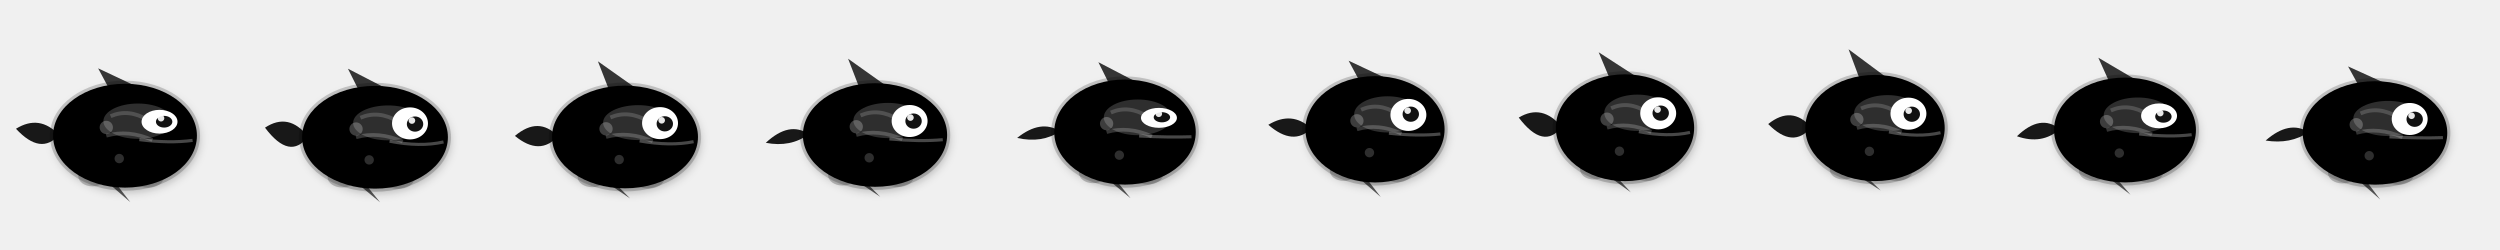
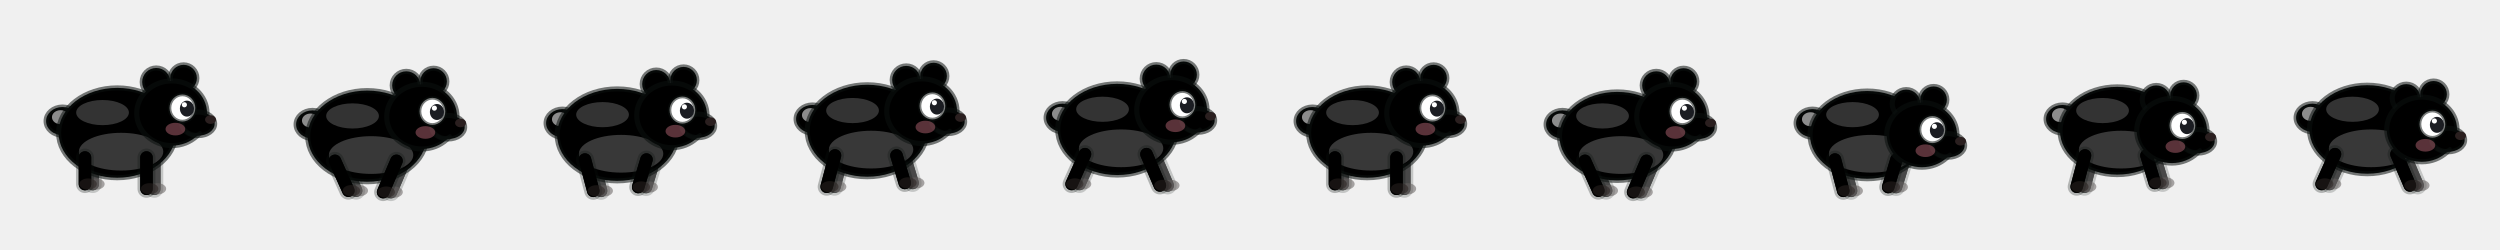
<svg xmlns="http://www.w3.org/2000/svg" width="640" height="64" viewBox="0 0 640 64" fill="none">
-   <defs>
-     <filter id="creature_omnivore-soft-shadow" x="-40%" y="-40%" width="180%" height="180%">
-       <feGaussianBlur in="SourceAlpha" stdDeviation="1.2" />
-       <feOffset dx="0.5" dy="1" result="offsetblur" />
-       <feComponentTransfer>
-         <feFuncA type="linear" slope="0.26" />
-       </feComponentTransfer>
-       <feMerge>
-         <feMergeNode />
-         <feMergeNode in="SourceGraphic" />
-       </feMerge>
-     </filter>
-   </defs>
  <g transform="translate(0 0)">
-     <rect x="0" y="0" width="64" height="64" fill="none" />
-     <path d="       M 15.09 34.54       Q 10.14 29.23         4.09 32.96       Q 10.47 39.86         15.09 34.54       Z     " fill="currentColor" opacity="0.9" />
-     <path d="       M 28.32 23.46       L 25.12 17.49       L 34.72 22.02       Z     " fill="currentColor" opacity="0.78" />
-     <path d="       M 27.32 46.53       L 33.36 51.75       L 29.33 46.53       Z     " fill="currentColor" opacity="0.65" />
-     <ellipse cx="23.72" cy="45.11" rx="3.68" ry="2.6" fill="rgba(0,0,0,0.22)" />
-     <ellipse cx="37.89" cy="45.37" rx="4.05" ry="2.7" fill="rgba(0,0,0,0.2)" />
-     <ellipse cx="32" cy="34.74" rx="18.41" ry="13.29" fill="currentColor" filter="url(#creature_omnivore-soft-shadow)" />
-     <ellipse cx="35.31" cy="31.02" rx="8.84" ry="4.52" fill="rgba(255,255,255,0.18)" />
-     <ellipse cx="32" cy="34.74" rx="18.66" ry="13.54" fill="none" stroke="rgba(0,0,0,0.18)" stroke-width="1.1" />
-     <path d="M 28.32 29.74 Q 32.92 27.74 37.89 30.74" stroke="white" stroke-width="1" opacity="0.17" fill="none" />
-     <path d="M 27.21 34.74 Q 32.92 33.14 39 35.84" stroke="white" stroke-width="0.95" opacity="0.2" fill="none" />
-     <circle cx="27.21" cy="32.62" r="1.7" fill="rgba(255,255,255,0.24)" />
-     <circle cx="33.1" cy="37.14" r="1.45" fill="rgba(0,0,0,0.13)" />
-     <circle cx="30.53" cy="40.59" r="1.2" fill="rgba(255,255,255,0.18)" />
-     <path d="       M 36.79 38.2       Q 39.92 40.06         43.05 37.4     " stroke="rgba(0,0,0,0.35)" stroke-width="0.8" fill="none" />
-     <ellipse cx="40.84" cy="31.16" rx="4.6" ry="3.04" fill="white" />
-     <ellipse cx="42.02" cy="31.16" rx="2.1" ry="1.5" fill="#121212" />
-     <circle cx="41.22" cy="30.26" r="0.85" fill="white" opacity="0.9" />
-     <path d="M 35.68 35.74 Q 43.41 36.74 49.3 35.94" stroke="rgba(255,255,255,0.28)" stroke-width="0.8" fill="none" />
+     <ellipse cx="16.00" cy="31.00" rx="4.20" ry="3.60" fill="currentColor" stroke="rgba(12,18,16,0.55)" stroke-width="1.3" />
+     <ellipse cx="15.50" cy="30.00" rx="2.20" ry="1.80" fill="#fff" opacity="0.55" />
+     <g opacity="0.7">
+       <path d="M23.75 40.33 L23.75 47.12" stroke="currentColor" stroke-width="3.2" stroke-linecap="round" />
+       <path d="M23.75 40.33 L23.75 47.12" stroke="rgba(12,18,16,0.55)" stroke-width="4.6" stroke-linecap="round" opacity="0.5" />
+       <path d="M23.75 40.33 L23.75 47.12" stroke="currentColor" stroke-width="3.2" stroke-linecap="round" />
+       <ellipse cx="24.55" cy="47.12" rx="2.24" ry="1.44" fill="#2a2320" opacity="0.55" />
+     </g>
+     <g opacity="0.7">
+       <path d="M39.50 40.33 L39.50 48.33" stroke="currentColor" stroke-width="3.2" stroke-linecap="round" />
+       <path d="M39.50 40.33 L39.50 48.33" stroke="rgba(12,18,16,0.55)" stroke-width="4.6" stroke-linecap="round" opacity="0.5" />
+       <path d="M39.50 40.33 L39.50 48.33" stroke="currentColor" stroke-width="3.2" stroke-linecap="round" />
+       <ellipse cx="40.30" cy="48.33" rx="2.24" ry="1.44" fill="#2a2320" opacity="0.55" />
+     </g>
+     <ellipse cx="30.00" cy="34.00" rx="15.00" ry="11.50" fill="currentColor" stroke="rgba(12,18,16,0.55)" stroke-width="1.3" />
+     <ellipse cx="31.00" cy="38.83" rx="10.80" ry="4.83" fill="#fff" opacity="0.22" />
+     <ellipse cx="26.25" cy="28.82" rx="6.75" ry="3.22" fill="#fff" opacity="0.2" />
+     <path d="M21.75 40.33 L21.75 47.12" stroke="currentColor" stroke-width="3.2" stroke-linecap="round" />
+     <path d="M21.75 40.33 L21.75 47.12" stroke="rgba(12,18,16,0.55)" stroke-width="4.6" stroke-linecap="round" opacity="0.5" />
+     <path d="M21.75 40.33 L21.75 47.12" stroke="currentColor" stroke-width="3.2" stroke-linecap="round" />
+     <ellipse cx="22.55" cy="47.12" rx="2.24" ry="1.44" fill="#2a2320" opacity="0.55" />
+     <path d="M37.50 40.33 L37.50 48.33" stroke="currentColor" stroke-width="3.2" stroke-linecap="round" />
+     <path d="M37.50 40.33 L37.50 48.33" stroke="rgba(12,18,16,0.55)" stroke-width="4.6" stroke-linecap="round" opacity="0.5" />
+     <path d="M37.50 40.33 L37.50 48.33" stroke="currentColor" stroke-width="3.2" stroke-linecap="round" />
+     <ellipse cx="38.30" cy="48.33" rx="2.24" ry="1.44" fill="#2a2320" opacity="0.55" />
+     <ellipse cx="40.00" cy="21.00" rx="3.60" ry="3.60" fill="currentColor" stroke="rgba(12,18,16,0.55)" stroke-width="1.3" />
+     <ellipse cx="47.00" cy="20.00" rx="3.40" ry="3.40" fill="currentColor" stroke="rgba(12,18,16,0.55)" stroke-width="1.3" />
+     <ellipse cx="44.00" cy="29.00" rx="9.00" ry="8.28" fill="currentColor" stroke="rgba(12,18,16,0.55)" stroke-width="1.3" />
+     <ellipse cx="50.75" cy="31.70" rx="4.20" ry="3.02" fill="currentColor" stroke="rgba(12,18,16,0.55)" stroke-width="1.3" />
+     <ellipse cx="53.90" cy="30.62" rx="1.40" ry="1.10" fill="#2a1f1f" />
+     <ellipse cx="44.90" cy="33.05" rx="2.52" ry="1.62" fill="#ff8fa3" opacity="0.35" />
+     <ellipse cx="46.70" cy="27.65" rx="3.30" ry="3.46" fill="#fff" stroke="rgba(12,18,16,0.55)" stroke-width="0.9" />
+     <ellipse cx="47.86" cy="27.81" rx="1.81" ry="2.05" fill="#1b1d22" />
+     <ellipse cx="47.20" cy="26.82" rx="0.66" ry="0.66" fill="#fff" />
+     <path d="M48.0 34.0 q1.6 1.2 3.2 0" stroke="rgba(12,18,16,0.55)" stroke-width="0.9" stroke-linecap="round" />
  </g>
  <g transform="translate(64 0)">
-     <rect x="0" y="0" width="64" height="64" fill="none" />
-     <path d="       M 14.84 34.94       Q 9.89 28.69         3.84 32.68       Q 10.22 41.19         14.84 34.94       Z     " fill="currentColor" opacity="0.9" />
-     <path d="       M 28.27 23.98       L 25.07 17.59       L 34.67 22.54       Z     " fill="currentColor" opacity="0.78" />
-     <path d="       M 27.27 46.79       L 33.31 51.8       L 29.28 46.79       Z     " fill="currentColor" opacity="0.65" />
-     <ellipse cx="23.6" cy="45.4" rx="3.73" ry="2.6" fill="rgba(0,0,0,0.22)" />
-     <ellipse cx="37.97" cy="45.66" rx="4.1" ry="2.7" fill="rgba(0,0,0,0.2)" />
-     <ellipse cx="32" cy="35.14" rx="18.66" ry="13.15" fill="currentColor" filter="url(#creature_omnivore-soft-shadow)" />
-     <ellipse cx="35.36" cy="31.46" rx="8.96" ry="4.47" fill="rgba(255,255,255,0.18)" />
-     <ellipse cx="32" cy="35.14" rx="18.91" ry="13.4" fill="none" stroke="rgba(0,0,0,0.18)" stroke-width="1.1" />
-     <path d="M 28.27 30.14 Q 32.93 28.14 37.97 31.14" stroke="white" stroke-width="1" opacity="0.17" fill="none" />
-     <path d="M 27.15 35.14 Q 32.93 33.54 39.09 36.24" stroke="white" stroke-width="0.95" opacity="0.2" fill="none" />
-     <circle cx="27.15" cy="33.03" r="1.7" fill="rgba(255,255,255,0.24)" />
-     <circle cx="33.12" cy="37.51" r="1.45" fill="rgba(0,0,0,0.13)" />
-     <circle cx="30.51" cy="40.93" r="1.2" fill="rgba(255,255,255,0.18)" />
-     <path d="       M 36.85 38.56       Q 40.02 40.4         43.19 37.77     " stroke="rgba(0,0,0,0.35)" stroke-width="0.8" fill="none" />
-     <ellipse cx="40.96" cy="31.59" rx="4.6" ry="4.1" fill="white" />
-     <ellipse cx="42.25" cy="31.76" rx="2.1" ry="1.95" fill="#121212" />
-     <circle cx="41.45" cy="30.86" r="0.85" fill="white" opacity="0.9" />
-     <path d="M 35.73 36.14 Q 43.57 37.7 49.54 36.34" stroke="rgba(255,255,255,0.28)" stroke-width="0.8" fill="none" />
+     <ellipse cx="16.00" cy="31.86" rx="4.20" ry="3.60" fill="currentColor" stroke="rgba(12,18,16,0.55)" stroke-width="1.3" />
+     <ellipse cx="15.50" cy="30.86" rx="2.20" ry="1.80" fill="#fff" opacity="0.55" />
+     <g opacity="0.7">
+       <path d="M23.75 41.18 L27.17 48.81" stroke="currentColor" stroke-width="3.2" stroke-linecap="round" />
+       <path d="M23.75 41.18 L27.17 48.81" stroke="rgba(12,18,16,0.55)" stroke-width="4.6" stroke-linecap="round" opacity="0.5" />
+       <path d="M23.75 41.18 L27.17 48.81" stroke="currentColor" stroke-width="3.2" stroke-linecap="round" />
+       <ellipse cx="27.97" cy="48.81" rx="2.24" ry="1.44" fill="#2a2320" opacity="0.55" />
+     </g>
+     <g opacity="0.7">
+       <path d="M39.50 41.18 L36.08 49.18" stroke="currentColor" stroke-width="3.2" stroke-linecap="round" />
+       <path d="M39.50 41.18 L36.08 49.18" stroke="rgba(12,18,16,0.55)" stroke-width="4.6" stroke-linecap="round" opacity="0.5" />
+       <path d="M39.50 41.18 L36.08 49.18" stroke="currentColor" stroke-width="3.2" stroke-linecap="round" />
+       <ellipse cx="36.88" cy="49.18" rx="2.24" ry="1.44" fill="#2a2320" opacity="0.55" />
+     </g>
+     <ellipse cx="30.00" cy="34.86" rx="15.22" ry="11.67" fill="currentColor" stroke="rgba(12,18,16,0.55)" stroke-width="1.3" />
+     <ellipse cx="31.00" cy="39.69" rx="10.80" ry="4.83" fill="#fff" opacity="0.22" />
+     <ellipse cx="26.25" cy="29.68" rx="6.75" ry="3.22" fill="#fff" opacity="0.2" />
+     <path d="M21.75 41.18 L25.17 48.81" stroke="currentColor" stroke-width="3.2" stroke-linecap="round" />
+     <path d="M21.75 41.18 L25.17 48.81" stroke="rgba(12,18,16,0.55)" stroke-width="4.6" stroke-linecap="round" opacity="0.5" />
+     <path d="M21.75 41.18 L25.17 48.81" stroke="currentColor" stroke-width="3.2" stroke-linecap="round" />
+     <ellipse cx="25.97" cy="48.81" rx="2.24" ry="1.44" fill="#2a2320" opacity="0.55" />
+     <path d="M37.50 41.18 L34.08 49.18" stroke="currentColor" stroke-width="3.2" stroke-linecap="round" />
+     <path d="M37.50 41.18 L34.08 49.18" stroke="rgba(12,18,16,0.55)" stroke-width="4.6" stroke-linecap="round" opacity="0.5" />
+     <path d="M37.50 41.18 L34.08 49.18" stroke="currentColor" stroke-width="3.2" stroke-linecap="round" />
+     <ellipse cx="34.88" cy="49.18" rx="2.24" ry="1.44" fill="#2a2320" opacity="0.55" />
+     <ellipse cx="40.00" cy="21.86" rx="3.60" ry="3.60" fill="currentColor" stroke="rgba(12,18,16,0.55)" stroke-width="1.3" />
+     <ellipse cx="47.00" cy="20.86" rx="3.40" ry="3.40" fill="currentColor" stroke="rgba(12,18,16,0.55)" stroke-width="1.3" />
+     <ellipse cx="44.00" cy="29.86" rx="9.00" ry="8.28" fill="currentColor" stroke="rgba(12,18,16,0.55)" stroke-width="1.3" />
+     <ellipse cx="50.75" cy="32.56" rx="4.20" ry="3.02" fill="currentColor" stroke="rgba(12,18,16,0.55)" stroke-width="1.3" />
+     <ellipse cx="53.90" cy="31.48" rx="1.40" ry="1.10" fill="#2a1f1f" />
+     <ellipse cx="44.90" cy="33.91" rx="2.52" ry="1.62" fill="#ff8fa3" opacity="0.35" />
+     <ellipse cx="46.70" cy="28.51" rx="3.30" ry="3.46" fill="#fff" stroke="rgba(12,18,16,0.55)" stroke-width="0.9" />
+     <ellipse cx="47.86" cy="28.67" rx="1.81" ry="2.05" fill="#1b1d22" />
+     <ellipse cx="47.20" cy="27.68" rx="0.66" ry="0.66" fill="#fff" />
+     <path d="M48.0 34.8 q1.6 1.2 3.2 0" stroke="rgba(12,18,16,0.55)" stroke-width="0.9" stroke-linecap="round" />
  </g>
  <g transform="translate(128 0)">
-     <rect x="0" y="0" width="64" height="64" fill="none" />
-     <path d="       M 14.82 34.87       Q 9.87 29.69         3.82 34.79       Q 10.2 40.04         14.82 34.87       Z     " fill="currentColor" opacity="0.9" />
-     <path d="       M 28.26 23.92       L 25.06 15.69       L 34.66 22.48       Z     " fill="currentColor" opacity="0.78" />
-     <path d="       M 27.26 46.71       L 33.3 50.8       L 29.27 46.71       Z     " fill="currentColor" opacity="0.65" />
-     <ellipse cx="23.6" cy="45.32" rx="3.74" ry="2.6" fill="rgba(0,0,0,0.22)" />
-     <ellipse cx="37.98" cy="45.58" rx="4.11" ry="2.7" fill="rgba(0,0,0,0.2)" />
-     <ellipse cx="32" cy="35.07" rx="18.68" ry="13.14" fill="currentColor" filter="url(#creature_omnivore-soft-shadow)" />
-     <ellipse cx="35.36" cy="31.39" rx="8.97" ry="4.47" fill="rgba(255,255,255,0.18)" />
-     <ellipse cx="32" cy="35.07" rx="18.93" ry="13.39" fill="none" stroke="rgba(0,0,0,0.18)" stroke-width="1.1" />
-     <path d="M 28.26 30.07 Q 32.93 28.07 37.98 31.07" stroke="white" stroke-width="1" opacity="0.17" fill="none" />
-     <path d="M 27.14 35.07 Q 32.93 33.47 39.1 36.17" stroke="white" stroke-width="0.95" opacity="0.2" fill="none" />
-     <circle cx="27.14" cy="32.97" r="1.7" fill="rgba(255,255,255,0.24)" />
-     <circle cx="33.12" cy="37.43" r="1.45" fill="rgba(0,0,0,0.13)" />
-     <circle cx="30.51" cy="40.85" r="1.2" fill="rgba(255,255,255,0.18)" />
-     <path d="       M 36.86 38.49       Q 40.03 40.33         43.21 37.7     " stroke="rgba(0,0,0,0.35)" stroke-width="0.8" fill="none" />
-     <ellipse cx="40.97" cy="31.52" rx="4.6" ry="4.1" fill="white" />
-     <ellipse cx="42.19" cy="31.7" rx="2.1" ry="1.95" fill="#121212" />
-     <circle cx="41.39" cy="30.8" r="0.85" fill="white" opacity="0.9" />
-     <path d="M 35.74 36.07 Q 43.58 37.48 49.56 36.27" stroke="rgba(255,255,255,0.28)" stroke-width="0.8" fill="none" />
+     <ellipse cx="16.00" cy="31.53" rx="4.20" ry="3.60" fill="currentColor" stroke="rgba(12,18,16,0.55)" stroke-width="1.3" />
+     <ellipse cx="15.50" cy="30.53" rx="2.20" ry="1.80" fill="#fff" opacity="0.55" />
+     <g opacity="0.7">
+       <path d="M23.75 40.85 L25.87 48.85" stroke="currentColor" stroke-width="3.2" stroke-linecap="round" />
+       <path d="M23.75 40.85 L25.87 48.85" stroke="rgba(12,18,16,0.55)" stroke-width="4.6" stroke-linecap="round" opacity="0.5" />
+       <path d="M23.75 40.85 L25.87 48.85" stroke="currentColor" stroke-width="3.2" stroke-linecap="round" />
+       <ellipse cx="26.67" cy="48.85" rx="2.24" ry="1.44" fill="#2a2320" opacity="0.55" />
+     </g>
+     <g opacity="0.7">
+       <path d="M39.50 40.85 L37.38 47.88" stroke="currentColor" stroke-width="3.2" stroke-linecap="round" />
+       <path d="M39.50 40.85 L37.38 47.88" stroke="rgba(12,18,16,0.55)" stroke-width="4.6" stroke-linecap="round" opacity="0.5" />
+       <path d="M39.50 40.85 L37.38 47.88" stroke="currentColor" stroke-width="3.2" stroke-linecap="round" />
+       <ellipse cx="38.18" cy="47.88" rx="2.24" ry="1.44" fill="#2a2320" opacity="0.55" />
+     </g>
+     <ellipse cx="30.00" cy="34.53" rx="15.36" ry="11.77" fill="currentColor" stroke="rgba(12,18,16,0.55)" stroke-width="1.3" />
+     <ellipse cx="31.00" cy="39.36" rx="10.80" ry="4.83" fill="#fff" opacity="0.22" />
+     <ellipse cx="26.25" cy="29.35" rx="6.75" ry="3.22" fill="#fff" opacity="0.2" />
+     <path d="M21.75 40.85 L23.87 48.85" stroke="currentColor" stroke-width="3.2" stroke-linecap="round" />
+     <path d="M21.75 40.85 L23.87 48.85" stroke="rgba(12,18,16,0.55)" stroke-width="4.6" stroke-linecap="round" opacity="0.5" />
+     <path d="M21.75 40.85 L23.87 48.85" stroke="currentColor" stroke-width="3.2" stroke-linecap="round" />
+     <ellipse cx="24.67" cy="48.85" rx="2.24" ry="1.44" fill="#2a2320" opacity="0.55" />
+     <path d="M37.50 40.85 L35.38 47.88" stroke="currentColor" stroke-width="3.2" stroke-linecap="round" />
+     <path d="M37.50 40.85 L35.38 47.88" stroke="rgba(12,18,16,0.55)" stroke-width="4.6" stroke-linecap="round" opacity="0.5" />
+     <path d="M37.50 40.85 L35.38 47.88" stroke="currentColor" stroke-width="3.2" stroke-linecap="round" />
+     <ellipse cx="36.18" cy="47.88" rx="2.24" ry="1.44" fill="#2a2320" opacity="0.55" />
+     <ellipse cx="40.00" cy="21.53" rx="3.60" ry="3.60" fill="currentColor" stroke="rgba(12,18,16,0.55)" stroke-width="1.3" />
+     <ellipse cx="47.00" cy="20.53" rx="3.40" ry="3.40" fill="currentColor" stroke="rgba(12,18,16,0.55)" stroke-width="1.3" />
+     <ellipse cx="44.00" cy="29.53" rx="9.00" ry="8.28" fill="currentColor" stroke="rgba(12,18,16,0.55)" stroke-width="1.3" />
+     <ellipse cx="50.75" cy="32.23" rx="4.20" ry="3.02" fill="currentColor" stroke="rgba(12,18,16,0.55)" stroke-width="1.3" />
+     <ellipse cx="53.90" cy="31.15" rx="1.40" ry="1.10" fill="#2a1f1f" />
+     <ellipse cx="44.90" cy="33.58" rx="2.52" ry="1.62" fill="#ff8fa3" opacity="0.35" />
+     <ellipse cx="46.70" cy="28.18" rx="3.30" ry="3.46" fill="#fff" stroke="rgba(12,18,16,0.55)" stroke-width="0.9" />
+     <ellipse cx="47.86" cy="28.34" rx="1.81" ry="2.05" fill="#1b1d22" />
+     <ellipse cx="47.20" cy="27.35" rx="0.66" ry="0.66" fill="#fff" />
+     <path d="M48.0 34.5 q1.6 1.2 3.2 0" stroke="rgba(12,18,16,0.55)" stroke-width="0.9" stroke-linecap="round" />
  </g>
  <g transform="translate(192 0)">
-     <rect x="0" y="0" width="64" height="64" fill="none" />
-     <path d="       M 15.04 34.36       Q 10.09 30.92         4.04 36.56       Q 10.42 37.79         15.04 34.36       Z     " fill="currentColor" opacity="0.9" />
-     <path d="       M 28.31 23.3       L 25.11 15.03       L 34.71 21.86       Z     " fill="currentColor" opacity="0.78" />
-     <path d="       M 27.31 46.32       L 33.35 50.39       L 29.32 46.32       Z     " fill="currentColor" opacity="0.65" />
-     <ellipse cx="23.69" cy="44.9" rx="3.69" ry="2.6" fill="rgba(0,0,0,0.22)" />
-     <ellipse cx="37.91" cy="45.17" rx="4.06" ry="2.7" fill="rgba(0,0,0,0.2)" />
-     <ellipse cx="32" cy="34.56" rx="18.46" ry="13.26" fill="currentColor" filter="url(#creature_omnivore-soft-shadow)" />
-     <ellipse cx="35.32" cy="30.85" rx="8.86" ry="4.51" fill="rgba(255,255,255,0.18)" />
-     <ellipse cx="32" cy="34.56" rx="18.71" ry="13.51" fill="none" stroke="rgba(0,0,0,0.18)" stroke-width="1.1" />
-     <path d="M 28.31 29.56 Q 32.92 27.56 37.91 30.56" stroke="white" stroke-width="1" opacity="0.17" fill="none" />
-     <path d="M 27.2 34.56 Q 32.92 32.96 39.01 35.66" stroke="white" stroke-width="0.95" opacity="0.2" fill="none" />
-     <circle cx="27.2" cy="32.44" r="1.7" fill="rgba(255,255,255,0.24)" />
-     <circle cx="33.11" cy="36.95" r="1.45" fill="rgba(0,0,0,0.13)" />
-     <circle cx="30.52" cy="40.39" r="1.2" fill="rgba(255,255,255,0.18)" />
-     <path d="       M 36.8 38.01       Q 39.94 39.86         43.07 37.21     " stroke="rgba(0,0,0,0.35)" stroke-width="0.8" fill="none" />
-     <ellipse cx="40.86" cy="30.98" rx="4.6" ry="4.1" fill="white" />
-     <ellipse cx="41.87" cy="31" rx="2.1" ry="1.95" fill="#121212" />
-     <circle cx="41.07" cy="30.1" r="0.85" fill="white" opacity="0.9" />
-     <path d="M 35.69 35.56 Q 43.44 36.3 49.35 35.76" stroke="rgba(255,255,255,0.28)" stroke-width="0.8" fill="none" />
+     <ellipse cx="16.00" cy="30.47" rx="4.20" ry="3.60" fill="currentColor" stroke="rgba(12,18,16,0.55)" stroke-width="1.3" />
+     <ellipse cx="15.50" cy="29.47" rx="2.20" ry="1.80" fill="#fff" opacity="0.55" />
+     <g opacity="0.7">
+       <path d="M23.75 39.80 L21.63 47.80" stroke="currentColor" stroke-width="3.2" stroke-linecap="round" />
+       <path d="M23.75 39.80 L21.63 47.80" stroke="rgba(12,18,16,0.55)" stroke-width="4.6" stroke-linecap="round" opacity="0.5" />
+       <path d="M23.75 39.80 L21.63 47.80" stroke="currentColor" stroke-width="3.2" stroke-linecap="round" />
+       <ellipse cx="22.43" cy="47.80" rx="2.24" ry="1.44" fill="#2a2320" opacity="0.55" />
+     </g>
+     <g opacity="0.7">
+       <path d="M39.50 39.80 L41.62 46.83" stroke="currentColor" stroke-width="3.2" stroke-linecap="round" />
+       <path d="M39.50 39.80 L41.62 46.83" stroke="rgba(12,18,16,0.55)" stroke-width="4.6" stroke-linecap="round" opacity="0.5" />
+       <path d="M39.50 39.80 L41.62 46.83" stroke="currentColor" stroke-width="3.2" stroke-linecap="round" />
+       <ellipse cx="42.42" cy="46.83" rx="2.24" ry="1.44" fill="#2a2320" opacity="0.55" />
+     </g>
+     <ellipse cx="30.00" cy="33.47" rx="15.36" ry="11.77" fill="currentColor" stroke="rgba(12,18,16,0.55)" stroke-width="1.3" />
+     <ellipse cx="31.00" cy="38.30" rx="10.80" ry="4.83" fill="#fff" opacity="0.22" />
+     <ellipse cx="26.25" cy="28.30" rx="6.75" ry="3.22" fill="#fff" opacity="0.2" />
+     <path d="M21.75 39.80 L19.63 47.80" stroke="currentColor" stroke-width="3.2" stroke-linecap="round" />
+     <path d="M21.75 39.80 L19.63 47.80" stroke="rgba(12,18,16,0.55)" stroke-width="4.6" stroke-linecap="round" opacity="0.5" />
+     <path d="M21.75 39.80 L19.63 47.80" stroke="currentColor" stroke-width="3.2" stroke-linecap="round" />
+     <ellipse cx="20.43" cy="47.80" rx="2.24" ry="1.44" fill="#2a2320" opacity="0.55" />
+     <path d="M37.50 39.80 L39.62 46.83" stroke="currentColor" stroke-width="3.2" stroke-linecap="round" />
+     <path d="M37.50 39.80 L39.62 46.83" stroke="rgba(12,18,16,0.55)" stroke-width="4.6" stroke-linecap="round" opacity="0.5" />
+     <path d="M37.50 39.80 L39.62 46.83" stroke="currentColor" stroke-width="3.2" stroke-linecap="round" />
+     <ellipse cx="40.42" cy="46.83" rx="2.24" ry="1.44" fill="#2a2320" opacity="0.55" />
+     <ellipse cx="40.00" cy="20.47" rx="3.60" ry="3.60" fill="currentColor" stroke="rgba(12,18,16,0.55)" stroke-width="1.3" />
+     <ellipse cx="47.00" cy="19.47" rx="3.40" ry="3.40" fill="currentColor" stroke="rgba(12,18,16,0.55)" stroke-width="1.3" />
+     <ellipse cx="44.00" cy="28.47" rx="9.00" ry="8.28" fill="currentColor" stroke="rgba(12,18,16,0.55)" stroke-width="1.3" />
+     <ellipse cx="50.75" cy="31.17" rx="4.20" ry="3.02" fill="currentColor" stroke="rgba(12,18,16,0.55)" stroke-width="1.3" />
+     <ellipse cx="53.90" cy="30.09" rx="1.40" ry="1.10" fill="#2a1f1f" />
+     <ellipse cx="44.90" cy="32.52" rx="2.52" ry="1.62" fill="#ff8fa3" opacity="0.35" />
+     <ellipse cx="46.70" cy="27.12" rx="3.30" ry="3.46" fill="#fff" stroke="rgba(12,18,16,0.55)" stroke-width="0.9" />
+     <ellipse cx="47.86" cy="27.29" rx="1.81" ry="2.05" fill="#1b1d22" />
+     <ellipse cx="47.20" cy="26.30" rx="0.66" ry="0.66" fill="#fff" />
+     <path d="M48.0 33.4 q1.6 1.2 3.2 0" stroke="rgba(12,18,16,0.55)" stroke-width="0.9" stroke-linecap="round" />
  </g>
  <g transform="translate(256 0)">
-     <rect x="0" y="0" width="64" height="64" fill="none" />
-     <path d="       M 15.39 33.61       Q 10.44 30.46         4.39 35.31       Q 10.77 36.75         15.39 33.61       Z     " fill="currentColor" opacity="0.9" />
-     <path d="       M 28.38 22.36       L 25.18 15.92       L 34.78 20.92       Z     " fill="currentColor" opacity="0.78" />
-     <path d="       M 27.38 45.75       L 33.42 50.74       L 29.39 45.75       Z     " fill="currentColor" opacity="0.65" />
-     <ellipse cx="23.85" cy="44.3" rx="3.62" ry="2.6" fill="rgba(0,0,0,0.22)" />
-     <ellipse cx="37.8" cy="44.56" rx="3.98" ry="2.7" fill="rgba(0,0,0,0.2)" />
-     <ellipse cx="32" cy="33.81" rx="18.11" ry="13.45" fill="currentColor" filter="url(#creature_omnivore-soft-shadow)" />
-     <ellipse cx="35.26" cy="30.04" rx="8.69" ry="4.57" fill="rgba(255,255,255,0.18)" />
-     <ellipse cx="32" cy="33.81" rx="18.36" ry="13.7" fill="none" stroke="rgba(0,0,0,0.18)" stroke-width="1.1" />
-     <path d="M 28.38 28.81 Q 32.91 26.81 37.8 29.81" stroke="white" stroke-width="1" opacity="0.17" fill="none" />
-     <path d="M 27.29 33.81 Q 32.91 32.21 38.88 34.91" stroke="white" stroke-width="0.95" opacity="0.2" fill="none" />
-     <circle cx="27.29" cy="31.65" r="1.7" fill="rgba(255,255,255,0.24)" />
-     <circle cx="33.09" cy="36.23" r="1.45" fill="rgba(0,0,0,0.13)" />
-     <circle cx="30.55" cy="39.72" r="1.2" fill="rgba(255,255,255,0.18)" />
-     <path d="       M 36.71 37.3       Q 39.79 39.18         42.87 36.5     " stroke="rgba(0,0,0,0.35)" stroke-width="0.8" fill="none" />
-     <ellipse cx="40.69" cy="30.17" rx="4.6" ry="2.55" fill="white" />
-     <ellipse cx="41.45" cy="30.02" rx="2.1" ry="1.3" fill="#121212" />
-     <circle cx="40.65" cy="29.12" r="0.85" fill="white" opacity="0.9" />
-     <path d="M 35.62 34.81 Q 43.23 35.21 49.02 35.01" stroke="rgba(255,255,255,0.28)" stroke-width="0.8" fill="none" />
+     <ellipse cx="16.00" cy="30.14" rx="4.20" ry="3.60" fill="currentColor" stroke="rgba(12,18,16,0.55)" stroke-width="1.3" />
+     <ellipse cx="15.50" cy="29.14" rx="2.20" ry="1.80" fill="#fff" opacity="0.55" />
+     <g opacity="0.7">
+       <path d="M23.75 39.47 L20.33 47.10" stroke="currentColor" stroke-width="3.2" stroke-linecap="round" />
+       <path d="M23.75 39.47 L20.33 47.10" stroke="rgba(12,18,16,0.55)" stroke-width="4.6" stroke-linecap="round" opacity="0.5" />
+       <path d="M23.75 39.47 L20.33 47.10" stroke="currentColor" stroke-width="3.2" stroke-linecap="round" />
+       <ellipse cx="21.13" cy="47.10" rx="2.24" ry="1.44" fill="#2a2320" opacity="0.55" />
+     </g>
+     <g opacity="0.7">
+       <path d="M39.50 39.47 L42.92 47.47" stroke="currentColor" stroke-width="3.2" stroke-linecap="round" />
+       <path d="M39.50 39.47 L42.92 47.47" stroke="rgba(12,18,16,0.55)" stroke-width="4.6" stroke-linecap="round" opacity="0.5" />
+       <path d="M39.50 39.47 L42.92 47.47" stroke="currentColor" stroke-width="3.2" stroke-linecap="round" />
+       <ellipse cx="43.72" cy="47.47" rx="2.24" ry="1.44" fill="#2a2320" opacity="0.55" />
+     </g>
+     <ellipse cx="30.00" cy="33.14" rx="15.22" ry="11.67" fill="currentColor" stroke="rgba(12,18,16,0.55)" stroke-width="1.3" />
+     <ellipse cx="31.00" cy="37.97" rx="10.80" ry="4.83" fill="#fff" opacity="0.22" />
+     <ellipse cx="26.25" cy="27.97" rx="6.75" ry="3.22" fill="#fff" opacity="0.2" />
+     <path d="M21.75 39.47 L18.33 47.10" stroke="currentColor" stroke-width="3.2" stroke-linecap="round" />
+     <path d="M21.75 39.47 L18.33 47.10" stroke="rgba(12,18,16,0.55)" stroke-width="4.6" stroke-linecap="round" opacity="0.5" />
+     <path d="M21.75 39.47 L18.33 47.10" stroke="currentColor" stroke-width="3.2" stroke-linecap="round" />
+     <ellipse cx="19.13" cy="47.10" rx="2.24" ry="1.44" fill="#2a2320" opacity="0.55" />
+     <path d="M37.50 39.47 L40.92 47.47" stroke="currentColor" stroke-width="3.2" stroke-linecap="round" />
+     <path d="M37.50 39.47 L40.92 47.47" stroke="rgba(12,18,16,0.55)" stroke-width="4.6" stroke-linecap="round" opacity="0.5" />
+     <path d="M37.50 39.47 L40.92 47.47" stroke="currentColor" stroke-width="3.2" stroke-linecap="round" />
+     <ellipse cx="41.72" cy="47.47" rx="2.24" ry="1.44" fill="#2a2320" opacity="0.55" />
+     <ellipse cx="40.00" cy="20.14" rx="3.60" ry="3.60" fill="currentColor" stroke="rgba(12,18,16,0.55)" stroke-width="1.3" />
+     <ellipse cx="47.00" cy="19.14" rx="3.40" ry="3.40" fill="currentColor" stroke="rgba(12,18,16,0.55)" stroke-width="1.3" />
+     <ellipse cx="44.00" cy="28.14" rx="9.00" ry="8.28" fill="currentColor" stroke="rgba(12,18,16,0.55)" stroke-width="1.3" />
+     <ellipse cx="50.75" cy="30.84" rx="4.20" ry="3.02" fill="currentColor" stroke="rgba(12,18,16,0.55)" stroke-width="1.3" />
+     <ellipse cx="53.90" cy="29.76" rx="1.40" ry="1.10" fill="#2a1f1f" />
+     <ellipse cx="44.90" cy="32.19" rx="2.52" ry="1.62" fill="#ff8fa3" opacity="0.35" />
+     <ellipse cx="46.70" cy="26.79" rx="3.30" ry="3.46" fill="#fff" stroke="rgba(12,18,16,0.55)" stroke-width="0.9" />
+     <ellipse cx="47.86" cy="26.96" rx="1.81" ry="2.05" fill="#1b1d22" />
+     <ellipse cx="47.20" cy="25.97" rx="0.66" ry="0.66" fill="#fff" />
+     <path d="M48.0 33.1 q1.6 1.2 3.2 0" stroke="rgba(12,18,16,0.55)" stroke-width="0.9" stroke-linecap="round" />
  </g>
  <g transform="translate(320 0)">
-     <rect x="0" y="0" width="64" height="64" fill="none" />
-     <path d="       M 15.69 32.9       Q 10.74 28.28         4.69 31.95       Q 11.07 37.51         15.69 32.9       Z     " fill="currentColor" opacity="0.9" />
-     <path d="       M 28.44 21.49       L 25.24 15.54       L 34.84 20.05       Z     " fill="currentColor" opacity="0.78" />
-     <path d="       M 27.44 45.21       L 33.48 50.44       L 29.45 45.21       Z     " fill="currentColor" opacity="0.65" />
-     <ellipse cx="23.99" cy="43.71" rx="3.56" ry="2.6" fill="rgba(0,0,0,0.22)" />
-     <ellipse cx="37.7" cy="43.98" rx="3.92" ry="2.7" fill="rgba(0,0,0,0.2)" />
-     <ellipse cx="32" cy="33.1" rx="17.81" ry="13.61" fill="currentColor" filter="url(#creature_omnivore-soft-shadow)" />
-     <ellipse cx="35.21" cy="29.28" rx="8.55" ry="4.63" fill="rgba(255,255,255,0.18)" />
-     <ellipse cx="32" cy="33.1" rx="18.06" ry="13.86" fill="none" stroke="rgba(0,0,0,0.18)" stroke-width="1.1" />
-     <path d="M 28.44 28.1 Q 32.89 26.1 37.7 29.1" stroke="white" stroke-width="1" opacity="0.17" fill="none" />
-     <path d="M 27.37 33.1 Q 32.89 31.5 38.77 34.2" stroke="white" stroke-width="0.95" opacity="0.2" fill="none" />
-     <circle cx="27.37" cy="30.92" r="1.7" fill="rgba(255,255,255,0.24)" />
-     <circle cx="33.07" cy="35.55" r="1.45" fill="rgba(0,0,0,0.13)" />
-     <circle cx="30.58" cy="39.08" r="1.2" fill="rgba(255,255,255,0.18)" />
-     <path d="       M 36.63 36.63       Q 39.66 38.54         42.68 35.82     " stroke="rgba(0,0,0,0.35)" stroke-width="0.8" fill="none" />
-     <ellipse cx="40.55" cy="29.42" rx="4.6" ry="4.1" fill="white" />
-     <ellipse cx="41.16" cy="29.23" rx="2.1" ry="1.95" fill="#121212" />
-     <circle cx="40.36" cy="28.33" r="0.85" fill="white" opacity="0.9" />
-     <path d="M 35.56 34.1 Q 43.04 34.91 48.74 34.3" stroke="rgba(255,255,255,0.28)" stroke-width="0.8" fill="none" />
+     <ellipse cx="16.00" cy="31.00" rx="4.20" ry="3.60" fill="currentColor" stroke="rgba(12,18,16,0.55)" stroke-width="1.3" />
+     <ellipse cx="15.50" cy="30.00" rx="2.20" ry="1.80" fill="#fff" opacity="0.55" />
+     <g opacity="0.7">
+       <path d="M23.75 40.33 L23.75 47.12" stroke="currentColor" stroke-width="3.2" stroke-linecap="round" />
+       <path d="M23.75 40.33 L23.75 47.12" stroke="rgba(12,18,16,0.55)" stroke-width="4.6" stroke-linecap="round" opacity="0.5" />
+       <path d="M23.75 40.33 L23.75 47.12" stroke="currentColor" stroke-width="3.2" stroke-linecap="round" />
+       <ellipse cx="24.55" cy="47.12" rx="2.24" ry="1.44" fill="#2a2320" opacity="0.55" />
+     </g>
+     <g opacity="0.7">
+       <path d="M39.50 40.33 L39.50 48.33" stroke="currentColor" stroke-width="3.2" stroke-linecap="round" />
+       <path d="M39.50 40.33 L39.50 48.33" stroke="rgba(12,18,16,0.55)" stroke-width="4.6" stroke-linecap="round" opacity="0.5" />
+       <path d="M39.50 40.33 L39.50 48.33" stroke="currentColor" stroke-width="3.2" stroke-linecap="round" />
+       <ellipse cx="40.30" cy="48.33" rx="2.24" ry="1.44" fill="#2a2320" opacity="0.55" />
+     </g>
+     <ellipse cx="30.00" cy="34.00" rx="15.00" ry="11.50" fill="currentColor" stroke="rgba(12,18,16,0.55)" stroke-width="1.3" />
+     <ellipse cx="31.00" cy="38.83" rx="10.80" ry="4.83" fill="#fff" opacity="0.22" />
+     <ellipse cx="26.25" cy="28.82" rx="6.75" ry="3.22" fill="#fff" opacity="0.2" />
+     <path d="M21.75 40.33 L21.75 47.12" stroke="currentColor" stroke-width="3.2" stroke-linecap="round" />
+     <path d="M21.75 40.33 L21.75 47.12" stroke="rgba(12,18,16,0.55)" stroke-width="4.6" stroke-linecap="round" opacity="0.5" />
+     <path d="M21.75 40.33 L21.75 47.12" stroke="currentColor" stroke-width="3.2" stroke-linecap="round" />
+     <ellipse cx="22.55" cy="47.12" rx="2.24" ry="1.44" fill="#2a2320" opacity="0.55" />
+     <path d="M37.50 40.33 L37.50 48.33" stroke="currentColor" stroke-width="3.2" stroke-linecap="round" />
+     <path d="M37.50 40.33 L37.50 48.33" stroke="rgba(12,18,16,0.55)" stroke-width="4.6" stroke-linecap="round" opacity="0.5" />
+     <path d="M37.50 40.33 L37.50 48.33" stroke="currentColor" stroke-width="3.2" stroke-linecap="round" />
+     <ellipse cx="38.30" cy="48.33" rx="2.24" ry="1.44" fill="#2a2320" opacity="0.55" />
+     <ellipse cx="40.00" cy="21.00" rx="3.60" ry="3.60" fill="currentColor" stroke="rgba(12,18,16,0.55)" stroke-width="1.3" />
+     <ellipse cx="47.00" cy="20.00" rx="3.40" ry="3.40" fill="currentColor" stroke="rgba(12,18,16,0.55)" stroke-width="1.3" />
+     <ellipse cx="44.00" cy="29.00" rx="9.00" ry="8.28" fill="currentColor" stroke="rgba(12,18,16,0.55)" stroke-width="1.3" />
+     <ellipse cx="50.75" cy="31.70" rx="4.20" ry="3.02" fill="currentColor" stroke="rgba(12,18,16,0.55)" stroke-width="1.3" />
+     <ellipse cx="53.90" cy="30.62" rx="1.40" ry="1.10" fill="#2a1f1f" />
+     <ellipse cx="44.90" cy="33.05" rx="2.52" ry="1.62" fill="#ff8fa3" opacity="0.35" />
+     <ellipse cx="46.70" cy="27.65" rx="3.30" ry="3.46" fill="#fff" stroke="rgba(12,18,16,0.55)" stroke-width="0.9" />
+     <ellipse cx="47.86" cy="27.81" rx="1.81" ry="2.05" fill="#1b1d22" />
+     <ellipse cx="47.20" cy="26.82" rx="0.66" ry="0.66" fill="#fff" />
+     <path d="M48.0 34.0 q1.6 1.2 3.2 0" stroke="rgba(12,18,16,0.55)" stroke-width="0.9" stroke-linecap="round" />
  </g>
  <g transform="translate(384 0)">
-     <rect x="0" y="0" width="64" height="64" fill="none" />
-     <path d="       M 15.8 32.5       Q 10.85 26.48         4.8 30.1       Q 11.18 38.52         15.8 32.5       Z     " fill="currentColor" opacity="0.9" />
-     <path d="       M 28.46 21.03       L 25.26 13.38       L 34.86 19.59       Z     " fill="currentColor" opacity="0.78" />
-     <path d="       M 27.46 44.87       L 33.5 49.24       L 29.47 44.87       Z     " fill="currentColor" opacity="0.65" />
-     <ellipse cx="24.03" cy="43.36" rx="3.54" ry="2.6" fill="rgba(0,0,0,0.22)" />
-     <ellipse cx="37.66" cy="43.63" rx="3.89" ry="2.7" fill="rgba(0,0,0,0.2)" />
-     <ellipse cx="32" cy="32.7" rx="17.7" ry="13.67" fill="currentColor" filter="url(#creature_omnivore-soft-shadow)" />
-     <ellipse cx="35.19" cy="28.87" rx="8.5" ry="4.65" fill="rgba(255,255,255,0.18)" />
-     <ellipse cx="32" cy="32.7" rx="17.95" ry="13.92" fill="none" stroke="rgba(0,0,0,0.18)" stroke-width="1.1" />
-     <path d="M 28.46 27.7 Q 32.89 25.7 37.66 28.7" stroke="white" stroke-width="1" opacity="0.17" fill="none" />
-     <path d="M 27.4 32.7 Q 32.89 31.1 38.73 33.8" stroke="white" stroke-width="0.95" opacity="0.2" fill="none" />
-     <circle cx="27.4" cy="30.51" r="1.7" fill="rgba(255,255,255,0.24)" />
-     <circle cx="33.06" cy="35.16" r="1.45" fill="rgba(0,0,0,0.13)" />
-     <circle cx="30.58" cy="38.71" r="1.2" fill="rgba(255,255,255,0.18)" />
-     <path d="       M 36.6 36.25       Q 39.61 38.17         42.62 35.43     " stroke="rgba(0,0,0,0.35)" stroke-width="0.8" fill="none" />
-     <ellipse cx="40.5" cy="29.01" rx="4.6" ry="4.1" fill="white" />
-     <ellipse cx="41.14" cy="28.96" rx="2.1" ry="1.95" fill="#121212" />
-     <circle cx="40.34" cy="28.06" r="0.85" fill="white" opacity="0.9" />
-     <path d="M 35.54 33.7 Q 42.97 35.16 48.64 33.9" stroke="rgba(255,255,255,0.28)" stroke-width="0.8" fill="none" />
+     <ellipse cx="16.00" cy="31.86" rx="4.20" ry="3.60" fill="currentColor" stroke="rgba(12,18,16,0.55)" stroke-width="1.3" />
+     <ellipse cx="15.50" cy="30.86" rx="2.20" ry="1.80" fill="#fff" opacity="0.55" />
+     <g opacity="0.7">
+       <path d="M23.75 41.18 L27.17 48.81" stroke="currentColor" stroke-width="3.2" stroke-linecap="round" />
+       <path d="M23.75 41.18 L27.17 48.81" stroke="rgba(12,18,16,0.55)" stroke-width="4.6" stroke-linecap="round" opacity="0.5" />
+       <path d="M23.75 41.18 L27.17 48.81" stroke="currentColor" stroke-width="3.2" stroke-linecap="round" />
+       <ellipse cx="27.97" cy="48.81" rx="2.24" ry="1.44" fill="#2a2320" opacity="0.55" />
+     </g>
+     <g opacity="0.7">
+       <path d="M39.50 41.18 L36.08 49.18" stroke="currentColor" stroke-width="3.2" stroke-linecap="round" />
+       <path d="M39.50 41.18 L36.08 49.18" stroke="rgba(12,18,16,0.55)" stroke-width="4.6" stroke-linecap="round" opacity="0.5" />
+       <path d="M39.50 41.18 L36.08 49.18" stroke="currentColor" stroke-width="3.2" stroke-linecap="round" />
+       <ellipse cx="36.88" cy="49.18" rx="2.24" ry="1.44" fill="#2a2320" opacity="0.55" />
+     </g>
+     <ellipse cx="30.00" cy="34.86" rx="14.78" ry="11.33" fill="currentColor" stroke="rgba(12,18,16,0.55)" stroke-width="1.3" />
+     <ellipse cx="31.00" cy="39.69" rx="10.80" ry="4.83" fill="#fff" opacity="0.22" />
+     <ellipse cx="26.25" cy="29.68" rx="6.75" ry="3.22" fill="#fff" opacity="0.2" />
+     <path d="M21.75 41.18 L25.17 48.81" stroke="currentColor" stroke-width="3.2" stroke-linecap="round" />
+     <path d="M21.75 41.18 L25.17 48.81" stroke="rgba(12,18,16,0.55)" stroke-width="4.6" stroke-linecap="round" opacity="0.5" />
+     <path d="M21.75 41.18 L25.17 48.81" stroke="currentColor" stroke-width="3.2" stroke-linecap="round" />
+     <ellipse cx="25.97" cy="48.81" rx="2.24" ry="1.44" fill="#2a2320" opacity="0.55" />
+     <path d="M37.50 41.18 L34.08 49.18" stroke="currentColor" stroke-width="3.2" stroke-linecap="round" />
+     <path d="M37.50 41.18 L34.08 49.18" stroke="rgba(12,18,16,0.55)" stroke-width="4.6" stroke-linecap="round" opacity="0.5" />
+     <path d="M37.50 41.18 L34.08 49.18" stroke="currentColor" stroke-width="3.2" stroke-linecap="round" />
+     <ellipse cx="34.88" cy="49.18" rx="2.24" ry="1.44" fill="#2a2320" opacity="0.55" />
+     <ellipse cx="40.00" cy="21.86" rx="3.60" ry="3.60" fill="currentColor" stroke="rgba(12,18,16,0.55)" stroke-width="1.3" />
+     <ellipse cx="47.00" cy="20.86" rx="3.40" ry="3.40" fill="currentColor" stroke="rgba(12,18,16,0.55)" stroke-width="1.3" />
+     <ellipse cx="44.00" cy="29.86" rx="9.00" ry="8.28" fill="currentColor" stroke="rgba(12,18,16,0.55)" stroke-width="1.3" />
+     <ellipse cx="50.75" cy="32.56" rx="4.20" ry="3.02" fill="currentColor" stroke="rgba(12,18,16,0.55)" stroke-width="1.3" />
+     <ellipse cx="53.90" cy="31.48" rx="1.40" ry="1.10" fill="#2a1f1f" />
+     <ellipse cx="44.90" cy="33.91" rx="2.52" ry="1.62" fill="#ff8fa3" opacity="0.35" />
+     <ellipse cx="46.70" cy="28.51" rx="3.30" ry="3.46" fill="#fff" stroke="rgba(12,18,16,0.55)" stroke-width="0.9" />
+     <ellipse cx="47.86" cy="28.67" rx="1.81" ry="2.05" fill="#1b1d22" />
+     <ellipse cx="47.20" cy="27.68" rx="0.66" ry="0.66" fill="#fff" />
+     <path d="M48.0 34.8 q1.6 1.2 3.2 0" stroke="rgba(12,18,16,0.55)" stroke-width="0.9" stroke-linecap="round" />
  </g>
  <g transform="translate(448 0)">
-     <rect x="0" y="0" width="64" height="64" fill="none" />
-     <path d="       M 15.66 32.57       Q 10.71 26.9         4.66 31.75       Q 11.04 38.24         15.66 32.57       Z     " fill="currentColor" opacity="0.9" />
-     <path d="       M 28.43 21.18       L 25.23 12.61       L 34.83 19.74       Z     " fill="currentColor" opacity="0.78" />
-     <path d="       M 27.43 44.86       L 33.47 48.78       L 29.44 44.86       Z     " fill="currentColor" opacity="0.65" />
-     <ellipse cx="23.97" cy="43.37" rx="3.57" ry="2.6" fill="rgba(0,0,0,0.22)" />
-     <ellipse cx="37.71" cy="43.64" rx="3.93" ry="2.7" fill="rgba(0,0,0,0.2)" />
-     <ellipse cx="32" cy="32.77" rx="17.84" ry="13.59" fill="currentColor" filter="url(#creature_omnivore-soft-shadow)" />
-     <ellipse cx="35.21" cy="28.97" rx="8.56" ry="4.62" fill="rgba(255,255,255,0.18)" />
-     <ellipse cx="32" cy="32.77" rx="18.09" ry="13.84" fill="none" stroke="rgba(0,0,0,0.18)" stroke-width="1.1" />
-     <path d="M 28.43 27.77 Q 32.89 25.77 37.71 28.77" stroke="white" stroke-width="1" opacity="0.17" fill="none" />
-     <path d="M 27.36 32.77 Q 32.89 31.17 38.78 33.87" stroke="white" stroke-width="0.95" opacity="0.2" fill="none" />
-     <circle cx="27.36" cy="30.6" r="1.7" fill="rgba(255,255,255,0.24)" />
-     <circle cx="33.07" cy="35.22" r="1.45" fill="rgba(0,0,0,0.13)" />
-     <circle cx="30.57" cy="38.75" r="1.2" fill="rgba(255,255,255,0.18)" />
-     <path d="       M 36.64 36.31       Q 39.67 38.21         42.71 35.49     " stroke="rgba(0,0,0,0.35)" stroke-width="0.8" fill="none" />
-     <ellipse cx="40.56" cy="29.1" rx="4.6" ry="4.1" fill="white" />
-     <ellipse cx="41.42" cy="29.24" rx="2.1" ry="1.95" fill="#121212" />
-     <circle cx="40.62" cy="28.34" r="0.85" fill="white" opacity="0.9" />
-     <path d="M 35.57 33.77 Q 43.06 35.3 48.77 33.97" stroke="rgba(255,255,255,0.28)" stroke-width="0.8" fill="none" />
+     <ellipse cx="16.00" cy="31.53" rx="4.20" ry="3.60" fill="currentColor" stroke="rgba(12,18,16,0.55)" stroke-width="1.3" />
+     <ellipse cx="15.50" cy="30.53" rx="2.20" ry="1.80" fill="#fff" opacity="0.55" />
+     <g opacity="0.7">
+       <path d="M23.75 40.85 L25.87 48.85" stroke="currentColor" stroke-width="3.2" stroke-linecap="round" />
+       <path d="M23.75 40.85 L25.87 48.85" stroke="rgba(12,18,16,0.55)" stroke-width="4.6" stroke-linecap="round" opacity="0.5" />
+       <path d="M23.75 40.85 L25.87 48.85" stroke="currentColor" stroke-width="3.2" stroke-linecap="round" />
+       <ellipse cx="26.67" cy="48.85" rx="2.24" ry="1.44" fill="#2a2320" opacity="0.55" />
+     </g>
+     <g opacity="0.7">
+       <path d="M39.50 40.85 L37.38 47.88" stroke="currentColor" stroke-width="3.2" stroke-linecap="round" />
+       <path d="M39.50 40.85 L37.38 47.88" stroke="rgba(12,18,16,0.55)" stroke-width="4.6" stroke-linecap="round" opacity="0.5" />
+       <path d="M39.50 40.85 L37.38 47.88" stroke="currentColor" stroke-width="3.2" stroke-linecap="round" />
+       <ellipse cx="38.18" cy="47.88" rx="2.24" ry="1.44" fill="#2a2320" opacity="0.55" />
+     </g>
+     <ellipse cx="30.00" cy="34.53" rx="14.64" ry="11.23" fill="currentColor" stroke="rgba(12,18,16,0.55)" stroke-width="1.3" />
+     <ellipse cx="31.00" cy="39.36" rx="10.80" ry="4.83" fill="#fff" opacity="0.22" />
+     <ellipse cx="26.25" cy="29.35" rx="6.75" ry="3.22" fill="#fff" opacity="0.2" />
+     <path d="M21.75 40.85 L23.87 48.85" stroke="currentColor" stroke-width="3.2" stroke-linecap="round" />
+     <path d="M21.75 40.85 L23.87 48.85" stroke="rgba(12,18,16,0.55)" stroke-width="4.6" stroke-linecap="round" opacity="0.5" />
+     <path d="M21.75 40.85 L23.87 48.85" stroke="currentColor" stroke-width="3.2" stroke-linecap="round" />
+     <ellipse cx="24.67" cy="48.85" rx="2.24" ry="1.44" fill="#2a2320" opacity="0.55" />
+     <path d="M37.50 40.85 L35.38 47.88" stroke="currentColor" stroke-width="3.2" stroke-linecap="round" />
+     <path d="M37.50 40.85 L35.38 47.88" stroke="rgba(12,18,16,0.55)" stroke-width="4.6" stroke-linecap="round" opacity="0.5" />
+     <path d="M37.50 40.85 L35.38 47.88" stroke="currentColor" stroke-width="3.2" stroke-linecap="round" />
+     <ellipse cx="36.18" cy="47.88" rx="2.24" ry="1.44" fill="#2a2320" opacity="0.55" />
+     <ellipse cx="40.00" cy="26.53" rx="3.60" ry="3.60" fill="currentColor" stroke="rgba(12,18,16,0.55)" stroke-width="1.3" />
+     <ellipse cx="47.00" cy="25.53" rx="3.40" ry="3.40" fill="currentColor" stroke="rgba(12,18,16,0.55)" stroke-width="1.3" />
+     <ellipse cx="44.00" cy="34.53" rx="9.00" ry="8.28" fill="currentColor" stroke="rgba(12,18,16,0.55)" stroke-width="1.3" />
+     <ellipse cx="50.75" cy="37.23" rx="4.20" ry="3.02" fill="currentColor" stroke="rgba(12,18,16,0.55)" stroke-width="1.3" />
+     <ellipse cx="53.90" cy="36.15" rx="1.40" ry="1.10" fill="#2a1f1f" />
+     <ellipse cx="44.90" cy="38.58" rx="2.52" ry="1.62" fill="#ff8fa3" opacity="0.35" />
+     <ellipse cx="46.70" cy="33.18" rx="3.30" ry="3.46" fill="#fff" stroke="rgba(12,18,16,0.55)" stroke-width="0.9" />
+     <ellipse cx="47.86" cy="33.34" rx="1.81" ry="2.05" fill="#1b1d22" />
+     <ellipse cx="47.20" cy="32.35" rx="0.66" ry="0.66" fill="#fff" />
+     <path d="M48.0 39.5 q1.6 1.2 3.2 0" stroke="rgba(12,18,16,0.55)" stroke-width="0.9" stroke-linecap="round" />
  </g>
  <g transform="translate(512 0)">
-     <rect x="0" y="0" width="64" height="64" fill="none" />
-     <path d="       M 15.34 33.08       Q 10.39 29.03         4.34 34.88       Q 10.72 37.13         15.34 33.08       Z     " fill="currentColor" opacity="0.9" />
-     <path d="       M 28.37 21.86       L 25.17 14.77       L 34.77 20.42       Z     " fill="currentColor" opacity="0.78" />
-     <path d="       M 27.37 45.2       L 33.41 49.85       L 29.38 45.2       Z     " fill="currentColor" opacity="0.65" />
-     <ellipse cx="23.83" cy="43.75" rx="3.63" ry="2.6" fill="rgba(0,0,0,0.22)" />
-     <ellipse cx="37.81" cy="44.02" rx="4" ry="2.7" fill="rgba(0,0,0,0.2)" />
-     <ellipse cx="32" cy="33.28" rx="18.16" ry="13.42" fill="currentColor" filter="url(#creature_omnivore-soft-shadow)" />
-     <ellipse cx="35.27" cy="29.52" rx="8.72" ry="4.56" fill="rgba(255,255,255,0.18)" />
-     <ellipse cx="32" cy="33.28" rx="18.41" ry="13.67" fill="none" stroke="rgba(0,0,0,0.18)" stroke-width="1.1" />
-     <path d="M 28.37 28.28 Q 32.91 26.28 37.81 29.28" stroke="white" stroke-width="1" opacity="0.17" fill="none" />
-     <path d="M 27.28 33.28 Q 32.91 31.68 38.9 34.38" stroke="white" stroke-width="0.95" opacity="0.2" fill="none" />
-     <circle cx="27.28" cy="31.13" r="1.7" fill="rgba(255,255,255,0.24)" />
-     <circle cx="33.09" cy="35.7" r="1.45" fill="rgba(0,0,0,0.13)" />
-     <circle cx="30.55" cy="39.19" r="1.2" fill="rgba(255,255,255,0.18)" />
-     <path d="       M 36.72 36.77       Q 39.81 38.65         42.9 35.96     " stroke="rgba(0,0,0,0.35)" stroke-width="0.8" fill="none" />
-     <ellipse cx="40.72" cy="29.66" rx="4.6" ry="3.18" fill="white" />
-     <ellipse cx="41.83" cy="29.85" rx="2.1" ry="1.56" fill="#121212" />
-     <circle cx="41.03" cy="28.95" r="0.85" fill="white" opacity="0.9" />
-     <path d="M 35.63 34.28 Q 43.26 35.21 49.07 34.48" stroke="rgba(255,255,255,0.28)" stroke-width="0.8" fill="none" />
+     <ellipse cx="16.00" cy="30.47" rx="4.20" ry="3.60" fill="currentColor" stroke="rgba(12,18,16,0.55)" stroke-width="1.3" />
+     <ellipse cx="15.50" cy="29.47" rx="2.20" ry="1.80" fill="#fff" opacity="0.55" />
+     <g opacity="0.7">
+       <path d="M23.75 39.80 L21.63 47.80" stroke="currentColor" stroke-width="3.2" stroke-linecap="round" />
+       <path d="M23.75 39.80 L21.63 47.80" stroke="rgba(12,18,16,0.55)" stroke-width="4.6" stroke-linecap="round" opacity="0.5" />
+       <path d="M23.75 39.80 L21.63 47.80" stroke="currentColor" stroke-width="3.2" stroke-linecap="round" />
+       <ellipse cx="22.43" cy="47.80" rx="2.24" ry="1.44" fill="#2a2320" opacity="0.55" />
+     </g>
+     <g opacity="0.7">
+       <path d="M39.50 39.80 L41.62 46.83" stroke="currentColor" stroke-width="3.2" stroke-linecap="round" />
+       <path d="M39.50 39.80 L41.62 46.83" stroke="rgba(12,18,16,0.55)" stroke-width="4.6" stroke-linecap="round" opacity="0.5" />
+       <path d="M39.50 39.80 L41.62 46.83" stroke="currentColor" stroke-width="3.2" stroke-linecap="round" />
+       <ellipse cx="42.42" cy="46.83" rx="2.24" ry="1.44" fill="#2a2320" opacity="0.55" />
+     </g>
+     <ellipse cx="30.00" cy="33.47" rx="14.64" ry="11.23" fill="currentColor" stroke="rgba(12,18,16,0.55)" stroke-width="1.3" />
+     <ellipse cx="31.00" cy="38.30" rx="10.80" ry="4.83" fill="#fff" opacity="0.22" />
+     <ellipse cx="26.25" cy="28.30" rx="6.75" ry="3.22" fill="#fff" opacity="0.2" />
+     <path d="M21.75 39.80 L19.63 47.80" stroke="currentColor" stroke-width="3.2" stroke-linecap="round" />
+     <path d="M21.75 39.80 L19.63 47.80" stroke="rgba(12,18,16,0.55)" stroke-width="4.6" stroke-linecap="round" opacity="0.5" />
+     <path d="M21.75 39.80 L19.63 47.80" stroke="currentColor" stroke-width="3.2" stroke-linecap="round" />
+     <ellipse cx="20.43" cy="47.80" rx="2.24" ry="1.44" fill="#2a2320" opacity="0.55" />
+     <path d="M37.50 39.80 L39.62 46.83" stroke="currentColor" stroke-width="3.2" stroke-linecap="round" />
+     <path d="M37.50 39.80 L39.62 46.83" stroke="rgba(12,18,16,0.55)" stroke-width="4.6" stroke-linecap="round" opacity="0.5" />
+     <path d="M37.50 39.80 L39.62 46.83" stroke="currentColor" stroke-width="3.2" stroke-linecap="round" />
+     <ellipse cx="40.42" cy="46.83" rx="2.24" ry="1.44" fill="#2a2320" opacity="0.55" />
+     <ellipse cx="40.00" cy="25.47" rx="3.60" ry="3.60" fill="currentColor" stroke="rgba(12,18,16,0.55)" stroke-width="1.3" />
+     <ellipse cx="47.00" cy="24.47" rx="3.40" ry="3.40" fill="currentColor" stroke="rgba(12,18,16,0.55)" stroke-width="1.3" />
+     <ellipse cx="44.00" cy="33.47" rx="9.00" ry="8.28" fill="currentColor" stroke="rgba(12,18,16,0.55)" stroke-width="1.3" />
+     <ellipse cx="50.75" cy="36.17" rx="4.20" ry="3.02" fill="currentColor" stroke="rgba(12,18,16,0.55)" stroke-width="1.3" />
+     <ellipse cx="53.90" cy="35.09" rx="1.40" ry="1.10" fill="#2a1f1f" />
+     <ellipse cx="44.90" cy="37.52" rx="2.52" ry="1.62" fill="#ff8fa3" opacity="0.35" />
+     <ellipse cx="46.70" cy="32.12" rx="3.30" ry="3.46" fill="#fff" stroke="rgba(12,18,16,0.55)" stroke-width="0.9" />
+     <ellipse cx="47.86" cy="32.29" rx="1.81" ry="2.05" fill="#1b1d22" />
+     <ellipse cx="47.20" cy="31.30" rx="0.66" ry="0.66" fill="#fff" />
+     <path d="M48.0 38.4 q1.6 1.2 3.2 0" stroke="rgba(12,18,16,0.55)" stroke-width="0.9" stroke-linecap="round" />
  </g>
  <g transform="translate(576 0)">
-     <rect x="0" y="0" width="64" height="64" fill="none" />
-     <path d="       M 15 33.83       Q 10.05 30.68         4 35.98       Q 10.38 36.99         15 33.83       Z     " fill="currentColor" opacity="0.9" />
-     <path d="       M 28.3 22.8       L 25.1 17       L 34.7 21.36       Z     " fill="currentColor" opacity="0.78" />
-     <path d="       M 27.3 45.77       L 33.34 51.07       L 29.31 45.77       Z     " fill="currentColor" opacity="0.65" />
-     <ellipse cx="23.67" cy="44.36" rx="3.7" ry="2.6" fill="rgba(0,0,0,0.22)" />
-     <ellipse cx="37.92" cy="44.62" rx="4.07" ry="2.7" fill="rgba(0,0,0,0.2)" />
-     <ellipse cx="32" cy="34.03" rx="18.5" ry="13.24" fill="currentColor" filter="url(#creature_omnivore-soft-shadow)" />
-     <ellipse cx="35.33" cy="30.33" rx="8.88" ry="4.5" fill="rgba(255,255,255,0.18)" />
-     <ellipse cx="32" cy="34.03" rx="18.75" ry="13.49" fill="none" stroke="rgba(0,0,0,0.18)" stroke-width="1.1" />
-     <path d="M 28.3 29.03 Q 32.93 27.03 37.92 30.03" stroke="white" stroke-width="1" opacity="0.17" fill="none" />
-     <path d="M 27.19 34.03 Q 32.93 32.43 39.03 35.13" stroke="white" stroke-width="0.95" opacity="0.2" fill="none" />
-     <circle cx="27.19" cy="31.92" r="1.7" fill="rgba(255,255,255,0.24)" />
-     <circle cx="33.11" cy="36.42" r="1.45" fill="rgba(0,0,0,0.13)" />
-     <circle cx="30.52" cy="39.86" r="1.2" fill="rgba(255,255,255,0.18)" />
-     <path d="       M 36.81 37.48       Q 39.96 39.33         43.1 36.68     " stroke="rgba(0,0,0,0.35)" stroke-width="0.8" fill="none" />
-     <ellipse cx="40.88" cy="30.46" rx="4.6" ry="4.1" fill="white" />
-     <ellipse cx="42.16" cy="30.53" rx="2.1" ry="1.95" fill="#121212" />
-     <circle cx="41.36" cy="29.63" r="0.85" fill="white" opacity="0.9" />
-     <path d="M 35.7 35.03 Q 43.47 35.45 49.39 35.23" stroke="rgba(255,255,255,0.28)" stroke-width="0.8" fill="none" />
+     <ellipse cx="16.00" cy="30.14" rx="4.20" ry="3.60" fill="currentColor" stroke="rgba(12,18,16,0.55)" stroke-width="1.3" />
+     <ellipse cx="15.50" cy="29.14" rx="2.20" ry="1.80" fill="#fff" opacity="0.55" />
+     <g opacity="0.7">
+       <path d="M23.75 39.47 L20.33 47.10" stroke="currentColor" stroke-width="3.2" stroke-linecap="round" />
+       <path d="M23.75 39.47 L20.33 47.10" stroke="rgba(12,18,16,0.55)" stroke-width="4.6" stroke-linecap="round" opacity="0.5" />
+       <path d="M23.75 39.47 L20.33 47.10" stroke="currentColor" stroke-width="3.2" stroke-linecap="round" />
+       <ellipse cx="21.13" cy="47.10" rx="2.24" ry="1.44" fill="#2a2320" opacity="0.55" />
+     </g>
+     <g opacity="0.7">
+       <path d="M39.50 39.47 L42.92 47.47" stroke="currentColor" stroke-width="3.2" stroke-linecap="round" />
+       <path d="M39.50 39.47 L42.92 47.47" stroke="rgba(12,18,16,0.55)" stroke-width="4.6" stroke-linecap="round" opacity="0.5" />
+       <path d="M39.50 39.47 L42.92 47.47" stroke="currentColor" stroke-width="3.2" stroke-linecap="round" />
+       <ellipse cx="43.72" cy="47.47" rx="2.24" ry="1.44" fill="#2a2320" opacity="0.55" />
+     </g>
+     <ellipse cx="30.00" cy="33.14" rx="14.78" ry="11.33" fill="currentColor" stroke="rgba(12,18,16,0.55)" stroke-width="1.3" />
+     <ellipse cx="31.00" cy="37.97" rx="10.80" ry="4.83" fill="#fff" opacity="0.22" />
+     <ellipse cx="26.25" cy="27.97" rx="6.75" ry="3.22" fill="#fff" opacity="0.2" />
+     <path d="M21.75 39.47 L18.33 47.10" stroke="currentColor" stroke-width="3.2" stroke-linecap="round" />
+     <path d="M21.75 39.47 L18.33 47.10" stroke="rgba(12,18,16,0.55)" stroke-width="4.6" stroke-linecap="round" opacity="0.5" />
+     <path d="M21.75 39.47 L18.33 47.10" stroke="currentColor" stroke-width="3.2" stroke-linecap="round" />
+     <ellipse cx="19.13" cy="47.10" rx="2.24" ry="1.44" fill="#2a2320" opacity="0.55" />
+     <path d="M37.50 39.47 L40.92 47.47" stroke="currentColor" stroke-width="3.2" stroke-linecap="round" />
+     <path d="M37.50 39.47 L40.92 47.47" stroke="rgba(12,18,16,0.55)" stroke-width="4.6" stroke-linecap="round" opacity="0.5" />
+     <path d="M37.50 39.47 L40.92 47.47" stroke="currentColor" stroke-width="3.2" stroke-linecap="round" />
+     <ellipse cx="41.72" cy="47.47" rx="2.24" ry="1.44" fill="#2a2320" opacity="0.55" />
+     <ellipse cx="40.00" cy="25.14" rx="3.60" ry="3.60" fill="currentColor" stroke="rgba(12,18,16,0.55)" stroke-width="1.3" />
+     <ellipse cx="47.00" cy="24.14" rx="3.40" ry="3.40" fill="currentColor" stroke="rgba(12,18,16,0.55)" stroke-width="1.3" />
+     <ellipse cx="44.00" cy="33.14" rx="9.00" ry="8.28" fill="currentColor" stroke="rgba(12,18,16,0.55)" stroke-width="1.3" />
+     <ellipse cx="50.75" cy="35.84" rx="4.20" ry="3.02" fill="currentColor" stroke="rgba(12,18,16,0.55)" stroke-width="1.3" />
+     <ellipse cx="53.90" cy="34.76" rx="1.40" ry="1.10" fill="#2a1f1f" />
+     <ellipse cx="44.90" cy="37.19" rx="2.52" ry="1.62" fill="#ff8fa3" opacity="0.35" />
+     <ellipse cx="46.70" cy="31.79" rx="3.30" ry="3.46" fill="#fff" stroke="rgba(12,18,16,0.55)" stroke-width="0.9" />
+     <ellipse cx="47.86" cy="31.96" rx="1.81" ry="2.05" fill="#1b1d22" />
+     <ellipse cx="47.20" cy="30.97" rx="0.66" ry="0.66" fill="#fff" />
+     <path d="M48.0 38.1 q1.6 1.2 3.2 0" stroke="rgba(12,18,16,0.55)" stroke-width="0.9" stroke-linecap="round" />
  </g>
</svg>
